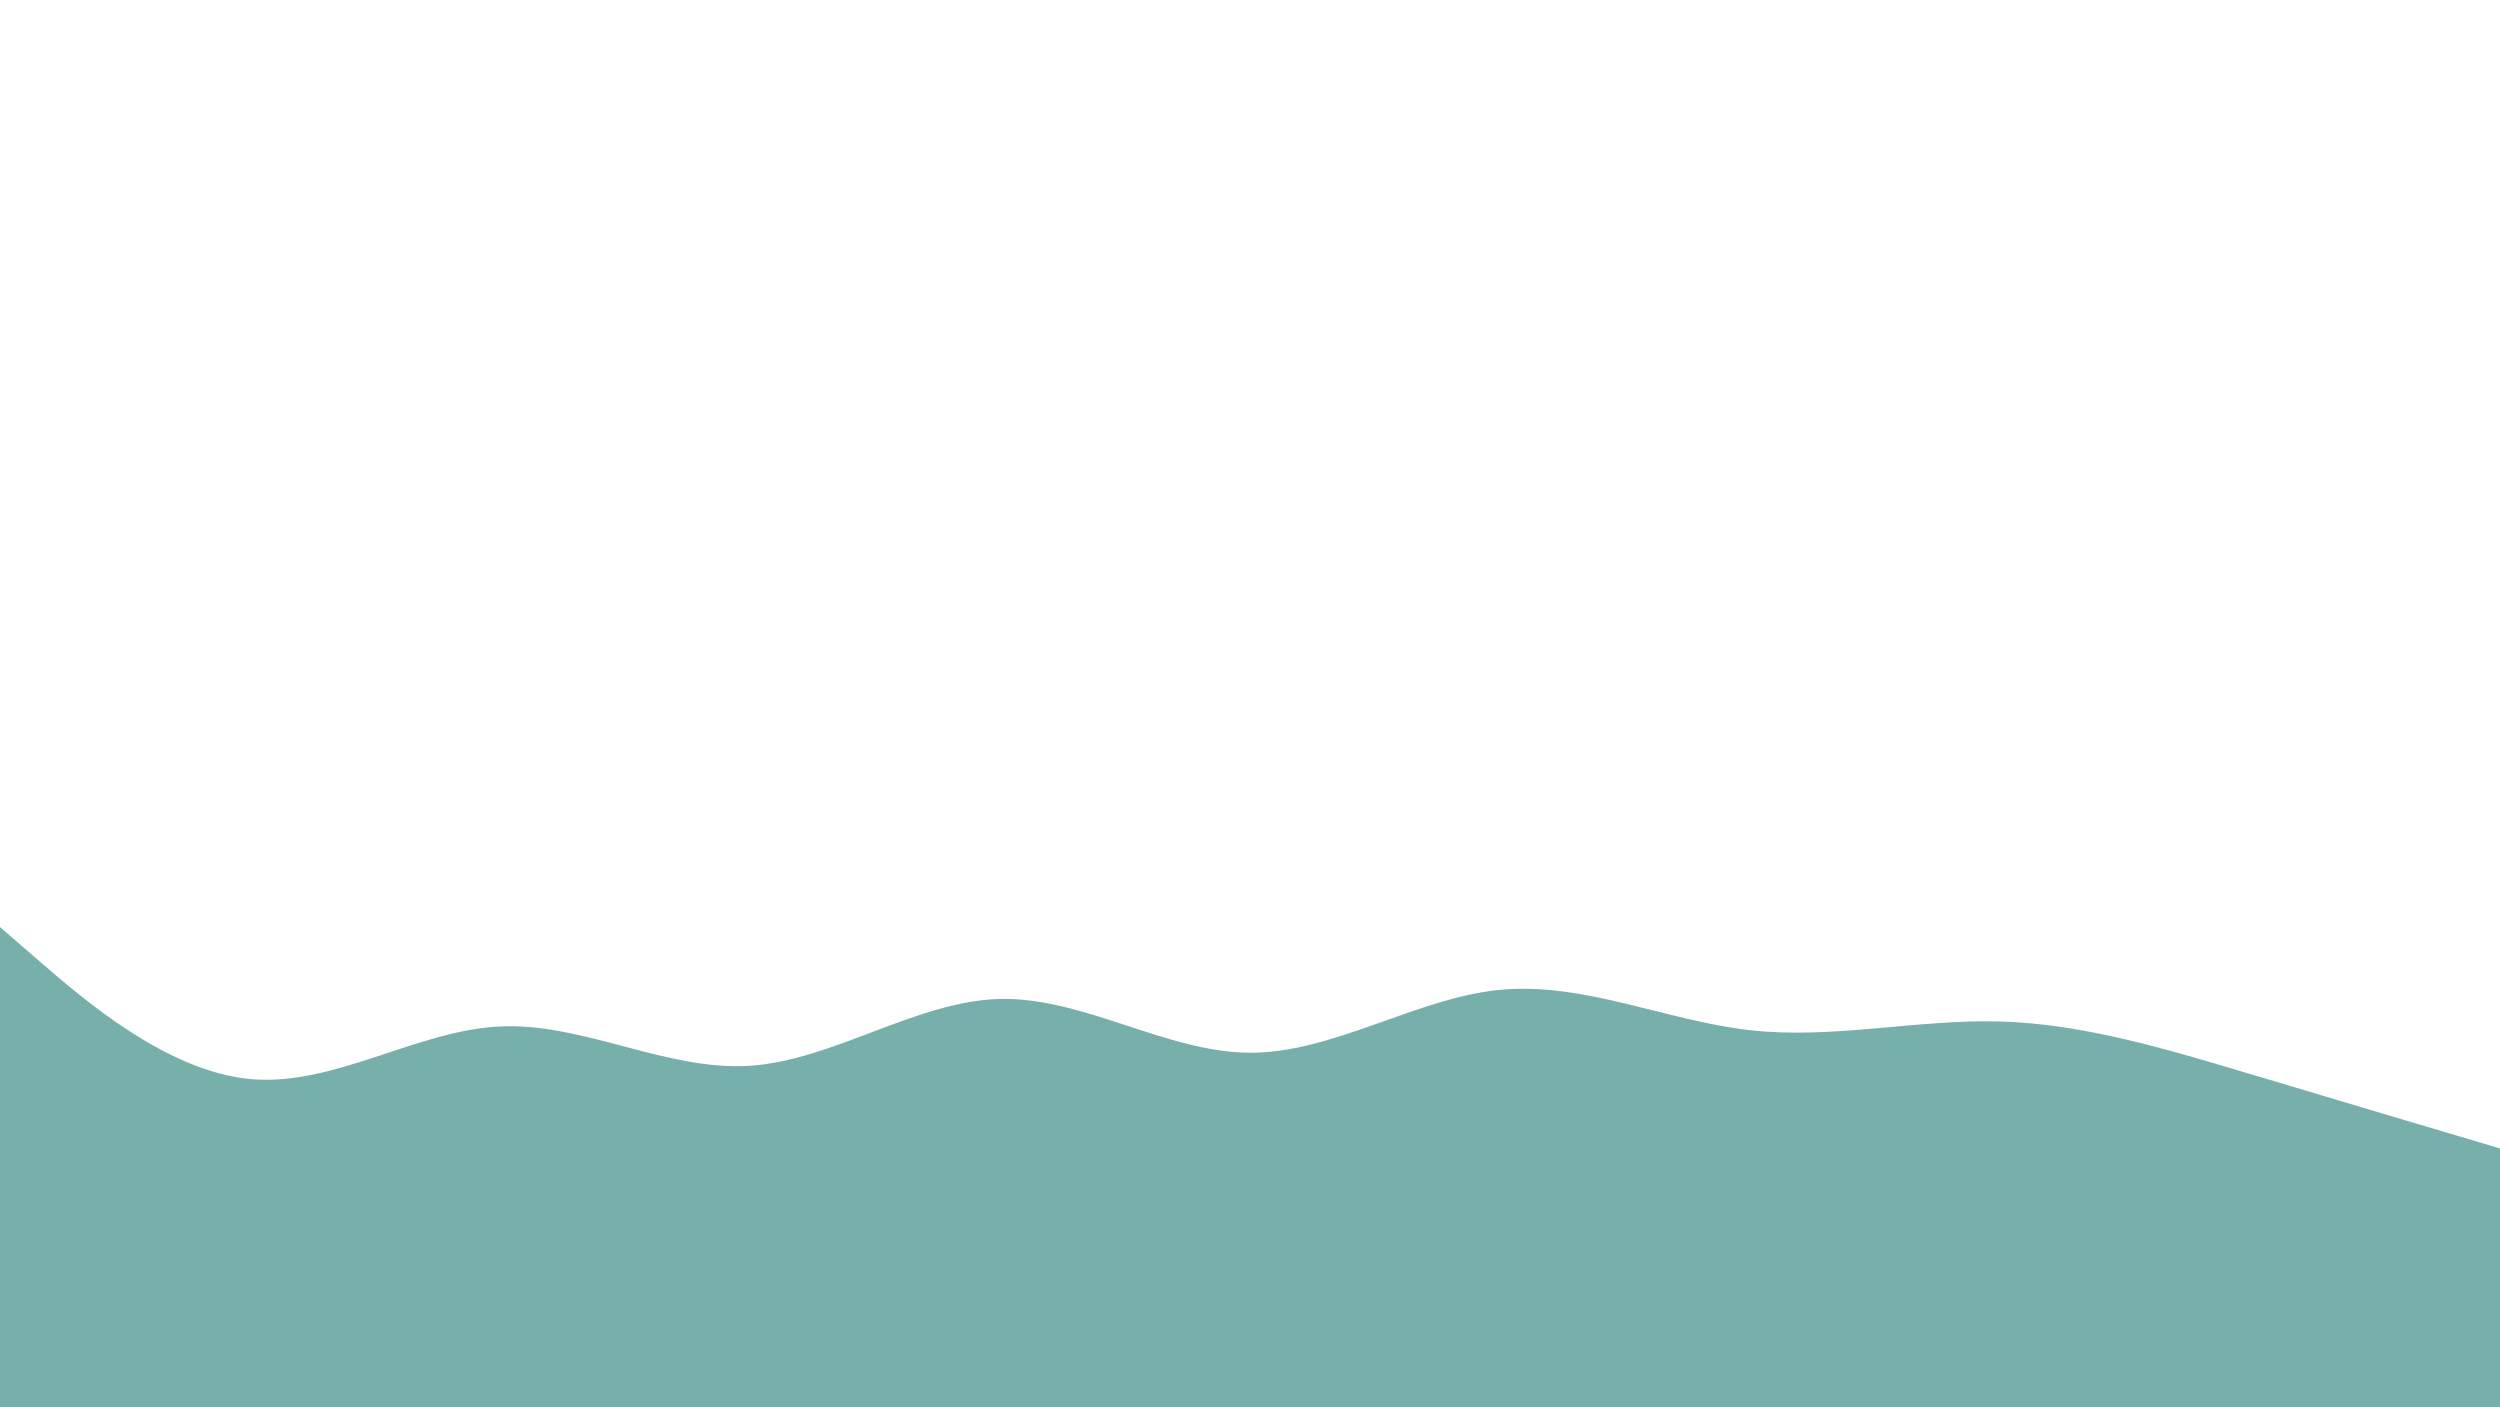
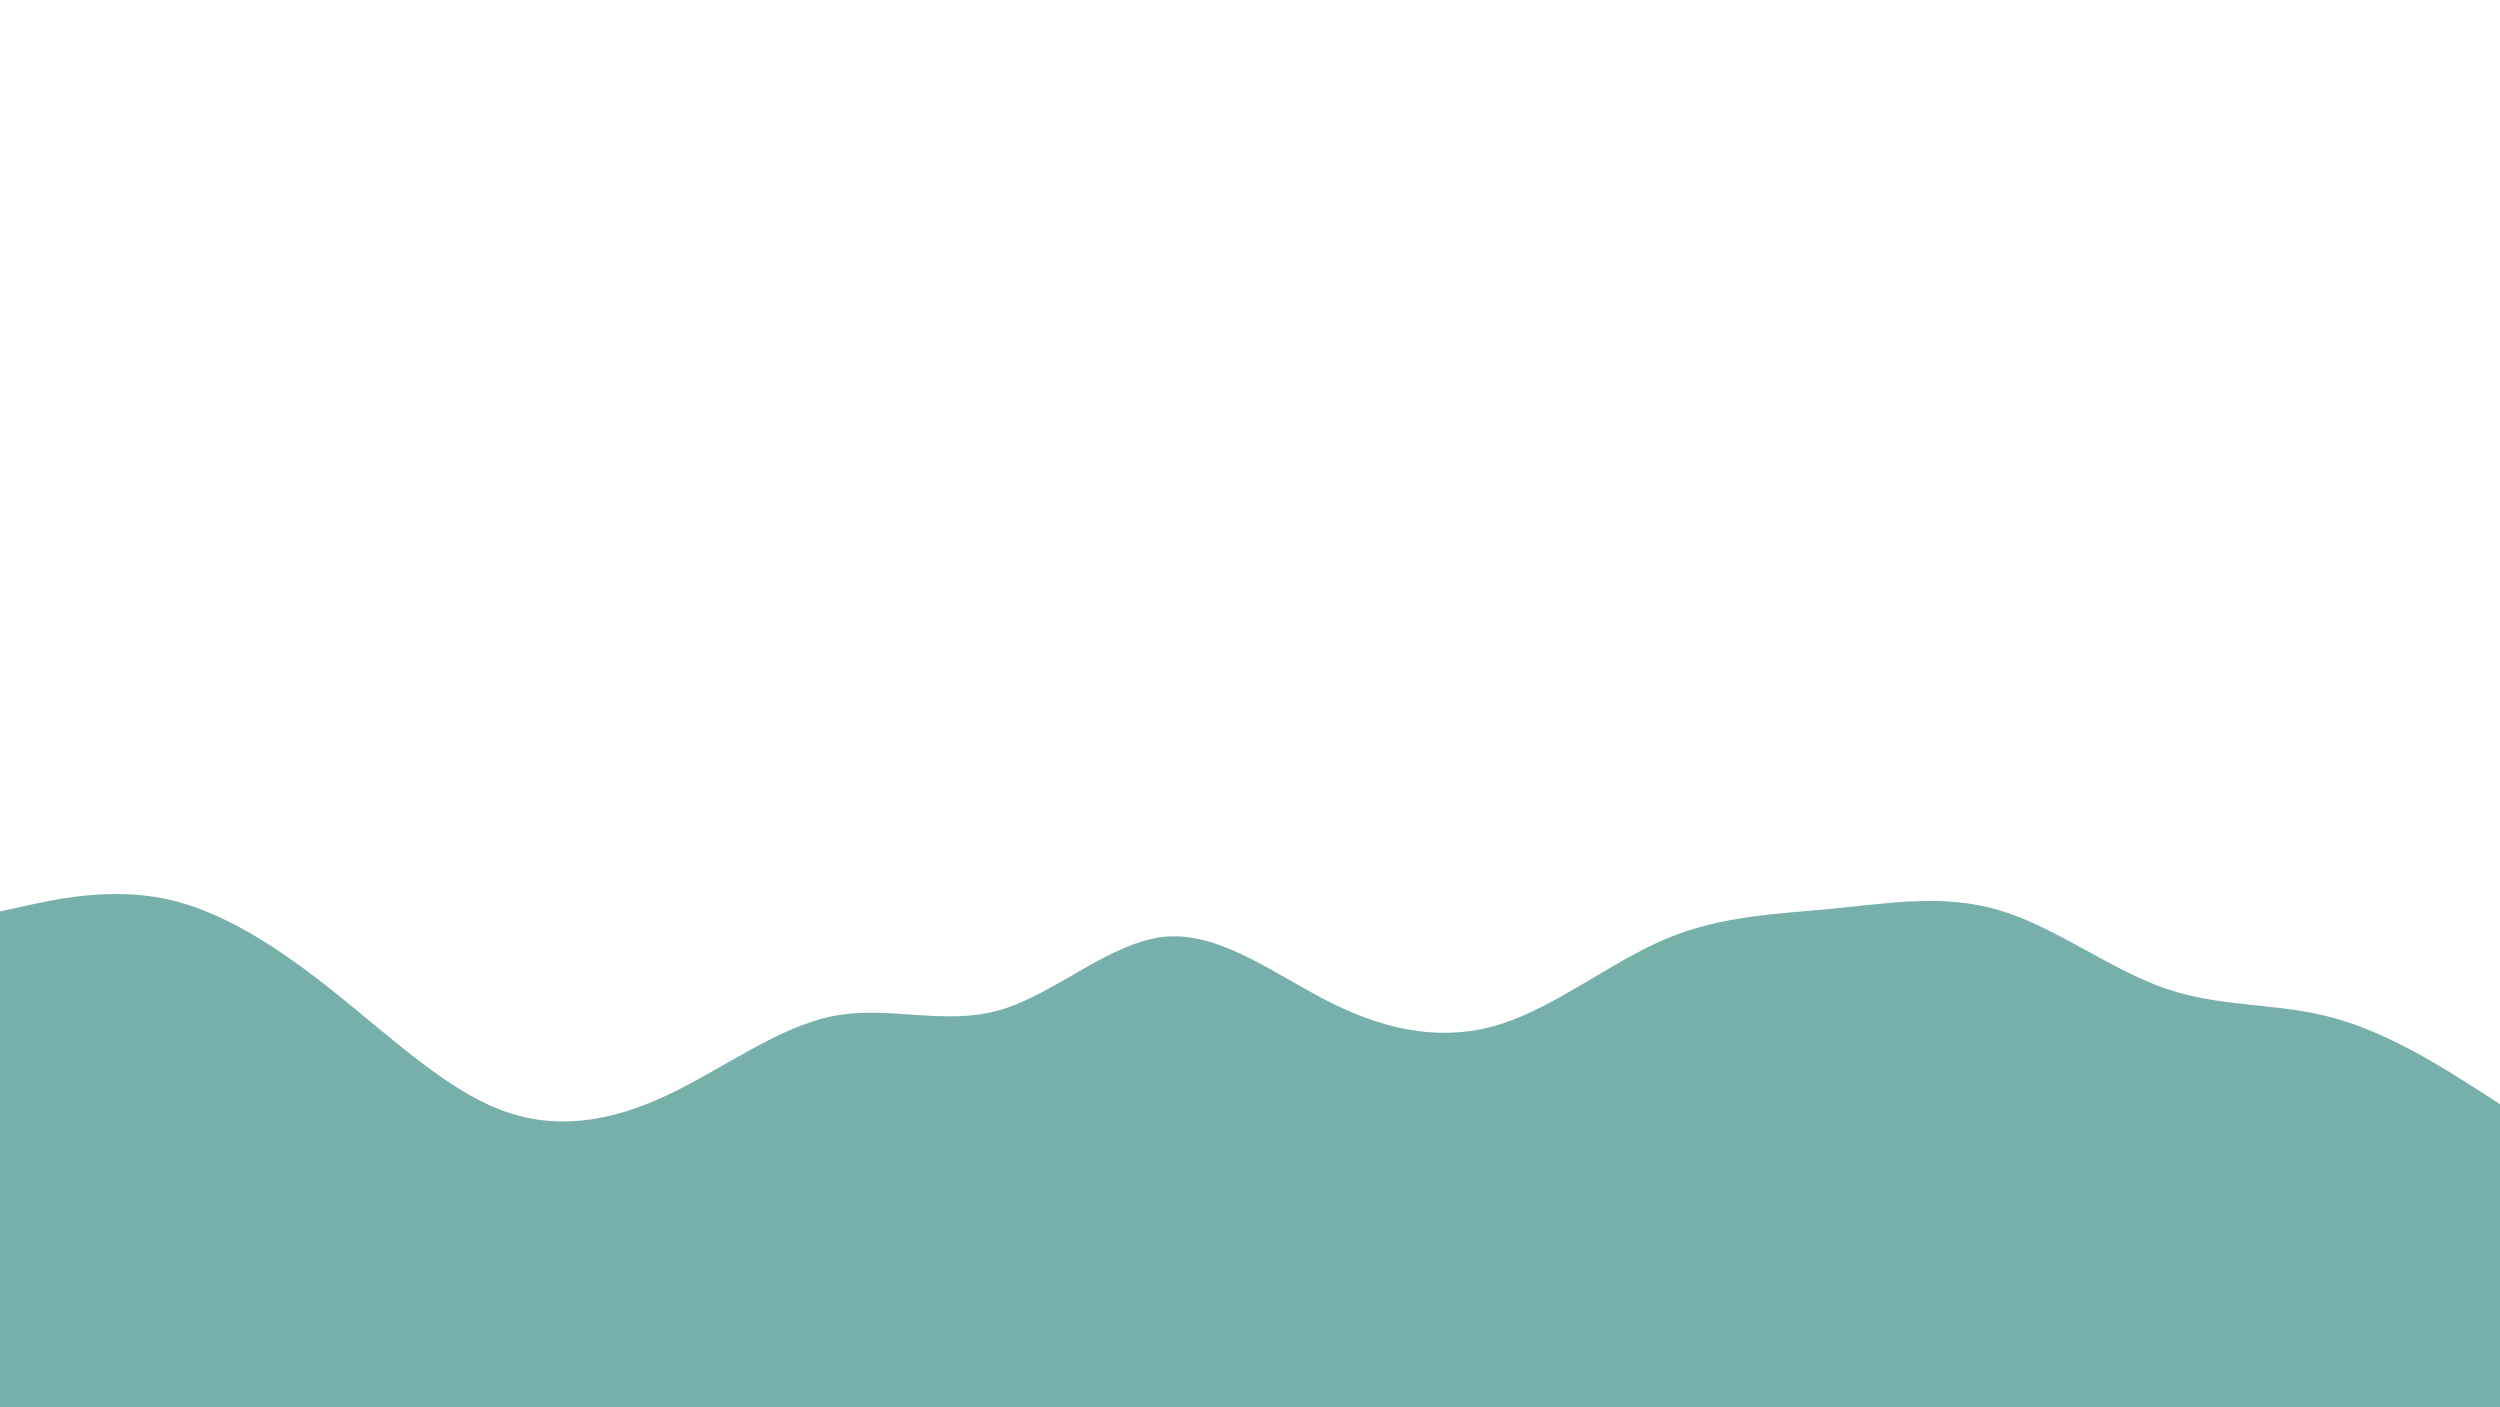
<svg xmlns="http://www.w3.org/2000/svg" id="visual" viewBox="0 0 1920 1080" width="1920" height="1080" version="1.1">
-   <path d="M0 712L32 739.7C64 767.3 128 822.7 192 828.7C256 834.7 320 791.3 384 788.3C448 785.3 512 822.7 576 818.5C640 814.3 704 768.7 768 767.2C832 765.7 896 808.3 960 808.5C1024 808.7 1088 766.3 1152 760.2C1216 754 1280 784 1344 791.2C1408 798.3 1472 782.7 1536 784.5C1600 786.3 1664 805.7 1728 824.8C1792 844 1856 863 1888 872.5L1920 882L1920 1081L1888 1081C1856 1081 1792 1081 1728 1081C1664 1081 1600 1081 1536 1081C1472 1081 1408 1081 1344 1081C1280 1081 1216 1081 1152 1081C1088 1081 1024 1081 960 1081C896 1081 832 1081 768 1081C704 1081 640 1081 576 1081C512 1081 448 1081 384 1081C320 1081 256 1081 192 1081C128 1081 64 1081 32 1081L0 1081Z" fill="#77B0AA" stroke-linecap="round" stroke-linejoin="miter" />
+   <path d="M0 700L21.3 695.3C42.7 690.7 85.3 681.3 128 690.5C170.7 699.7 213.3 727.3 256 761.3C298.7 795.3 341.3 835.7 384 852.2C426.7 868.7 469.3 861.3 512 841.3C554.7 821.3 597.3 788.7 640 780.3C682.7 772 725.3 788 768 775.7C810.7 763.3 853.3 722.7 896 719.3C938.7 716 981.3 750 1024 771C1066.7 792 1109.3 800 1152 786.7C1194.7 773.3 1237.3 738.7 1280 720.8C1322.7 703 1365.3 702 1408 697.8C1450.7 693.7 1493.3 686.3 1536 699.2C1578.7 712 1621.3 745 1664 759.5C1706.7 774 1749.3 770 1792 781.7C1834.7 793.3 1877.3 820.7 1898.7 834.3L1920 848L1920 1081L1898.7 1081C1877.3 1081 1834.7 1081 1792 1081C1749.3 1081 1706.7 1081 1664 1081C1621.3 1081 1578.7 1081 1536 1081C1493.3 1081 1450.7 1081 1408 1081C1365.3 1081 1322.7 1081 1280 1081C1237.3 1081 1194.7 1081 1152 1081C1109.3 1081 1066.7 1081 1024 1081C981.3 1081 938.7 1081 896 1081C853.3 1081 810.7 1081 768 1081C725.3 1081 682.7 1081 640 1081C597.3 1081 554.7 1081 512 1081C469.3 1081 426.7 1081 384 1081C341.3 1081 298.7 1081 256 1081C213.3 1081 170.7 1081 128 1081C85.3 1081 42.7 1081 21.3 1081L0 1081Z" fill="#77B0AA" stroke-linecap="round" stroke-linejoin="miter" />
</svg>
